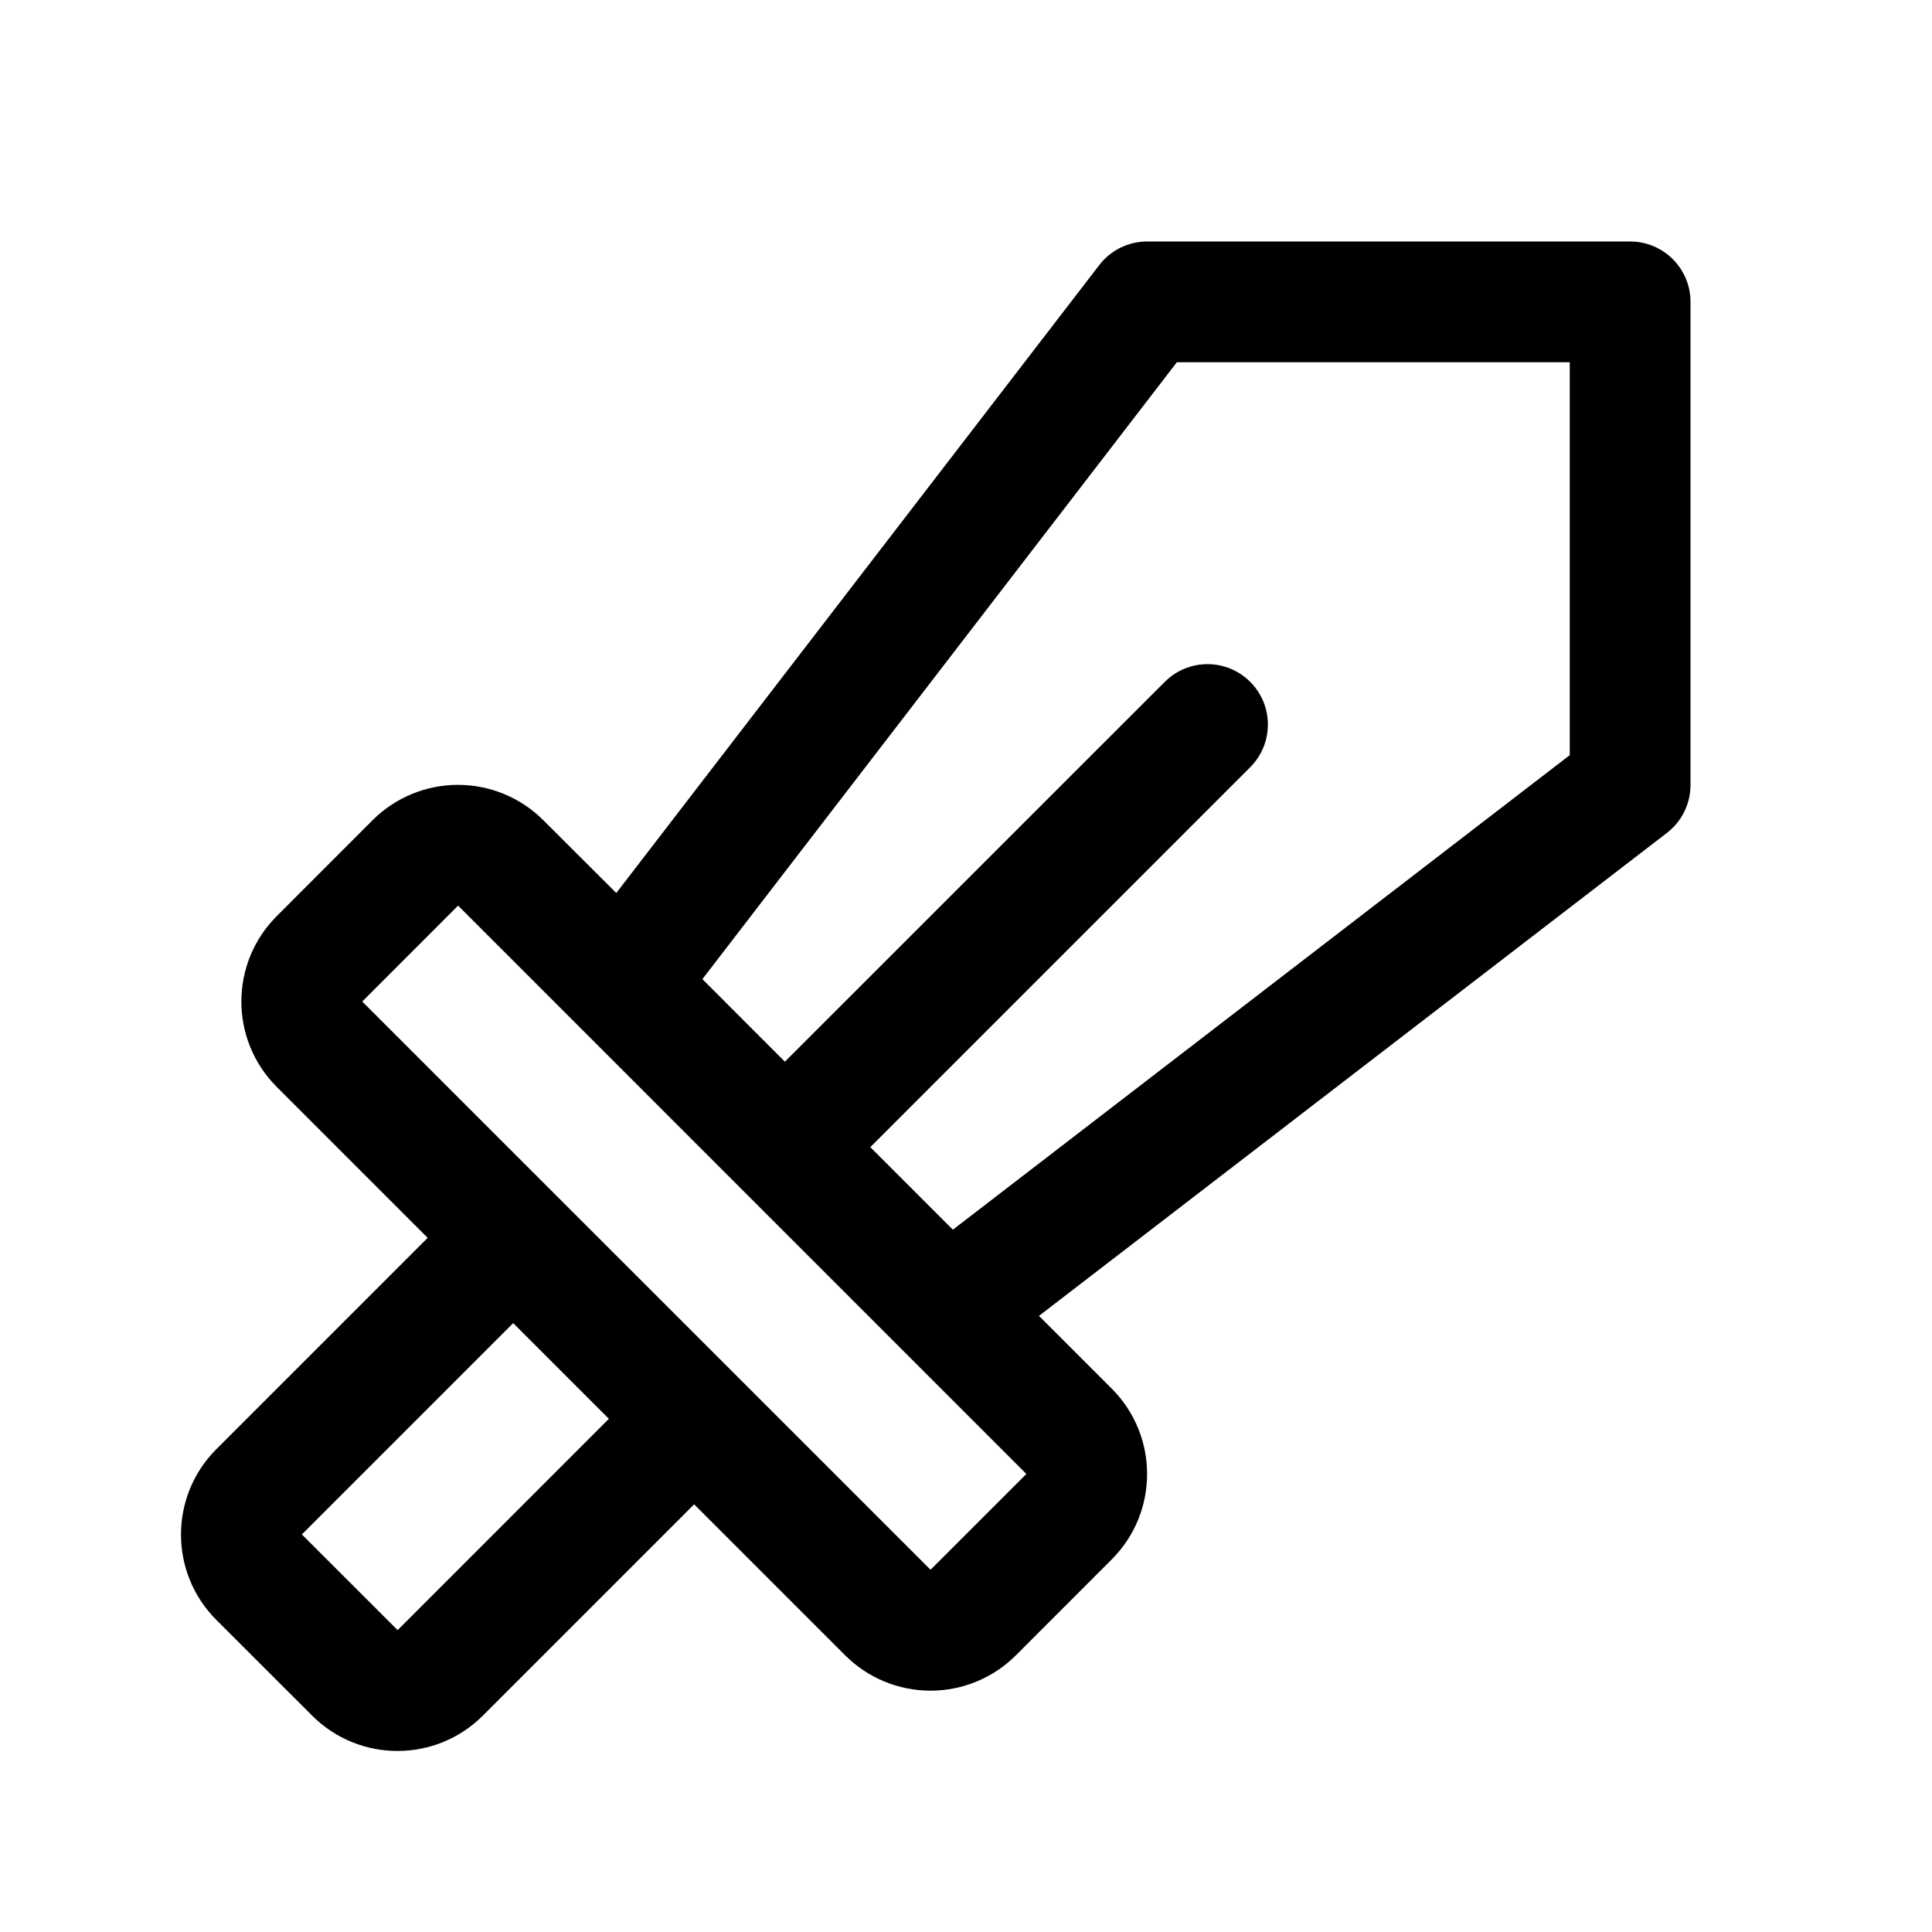
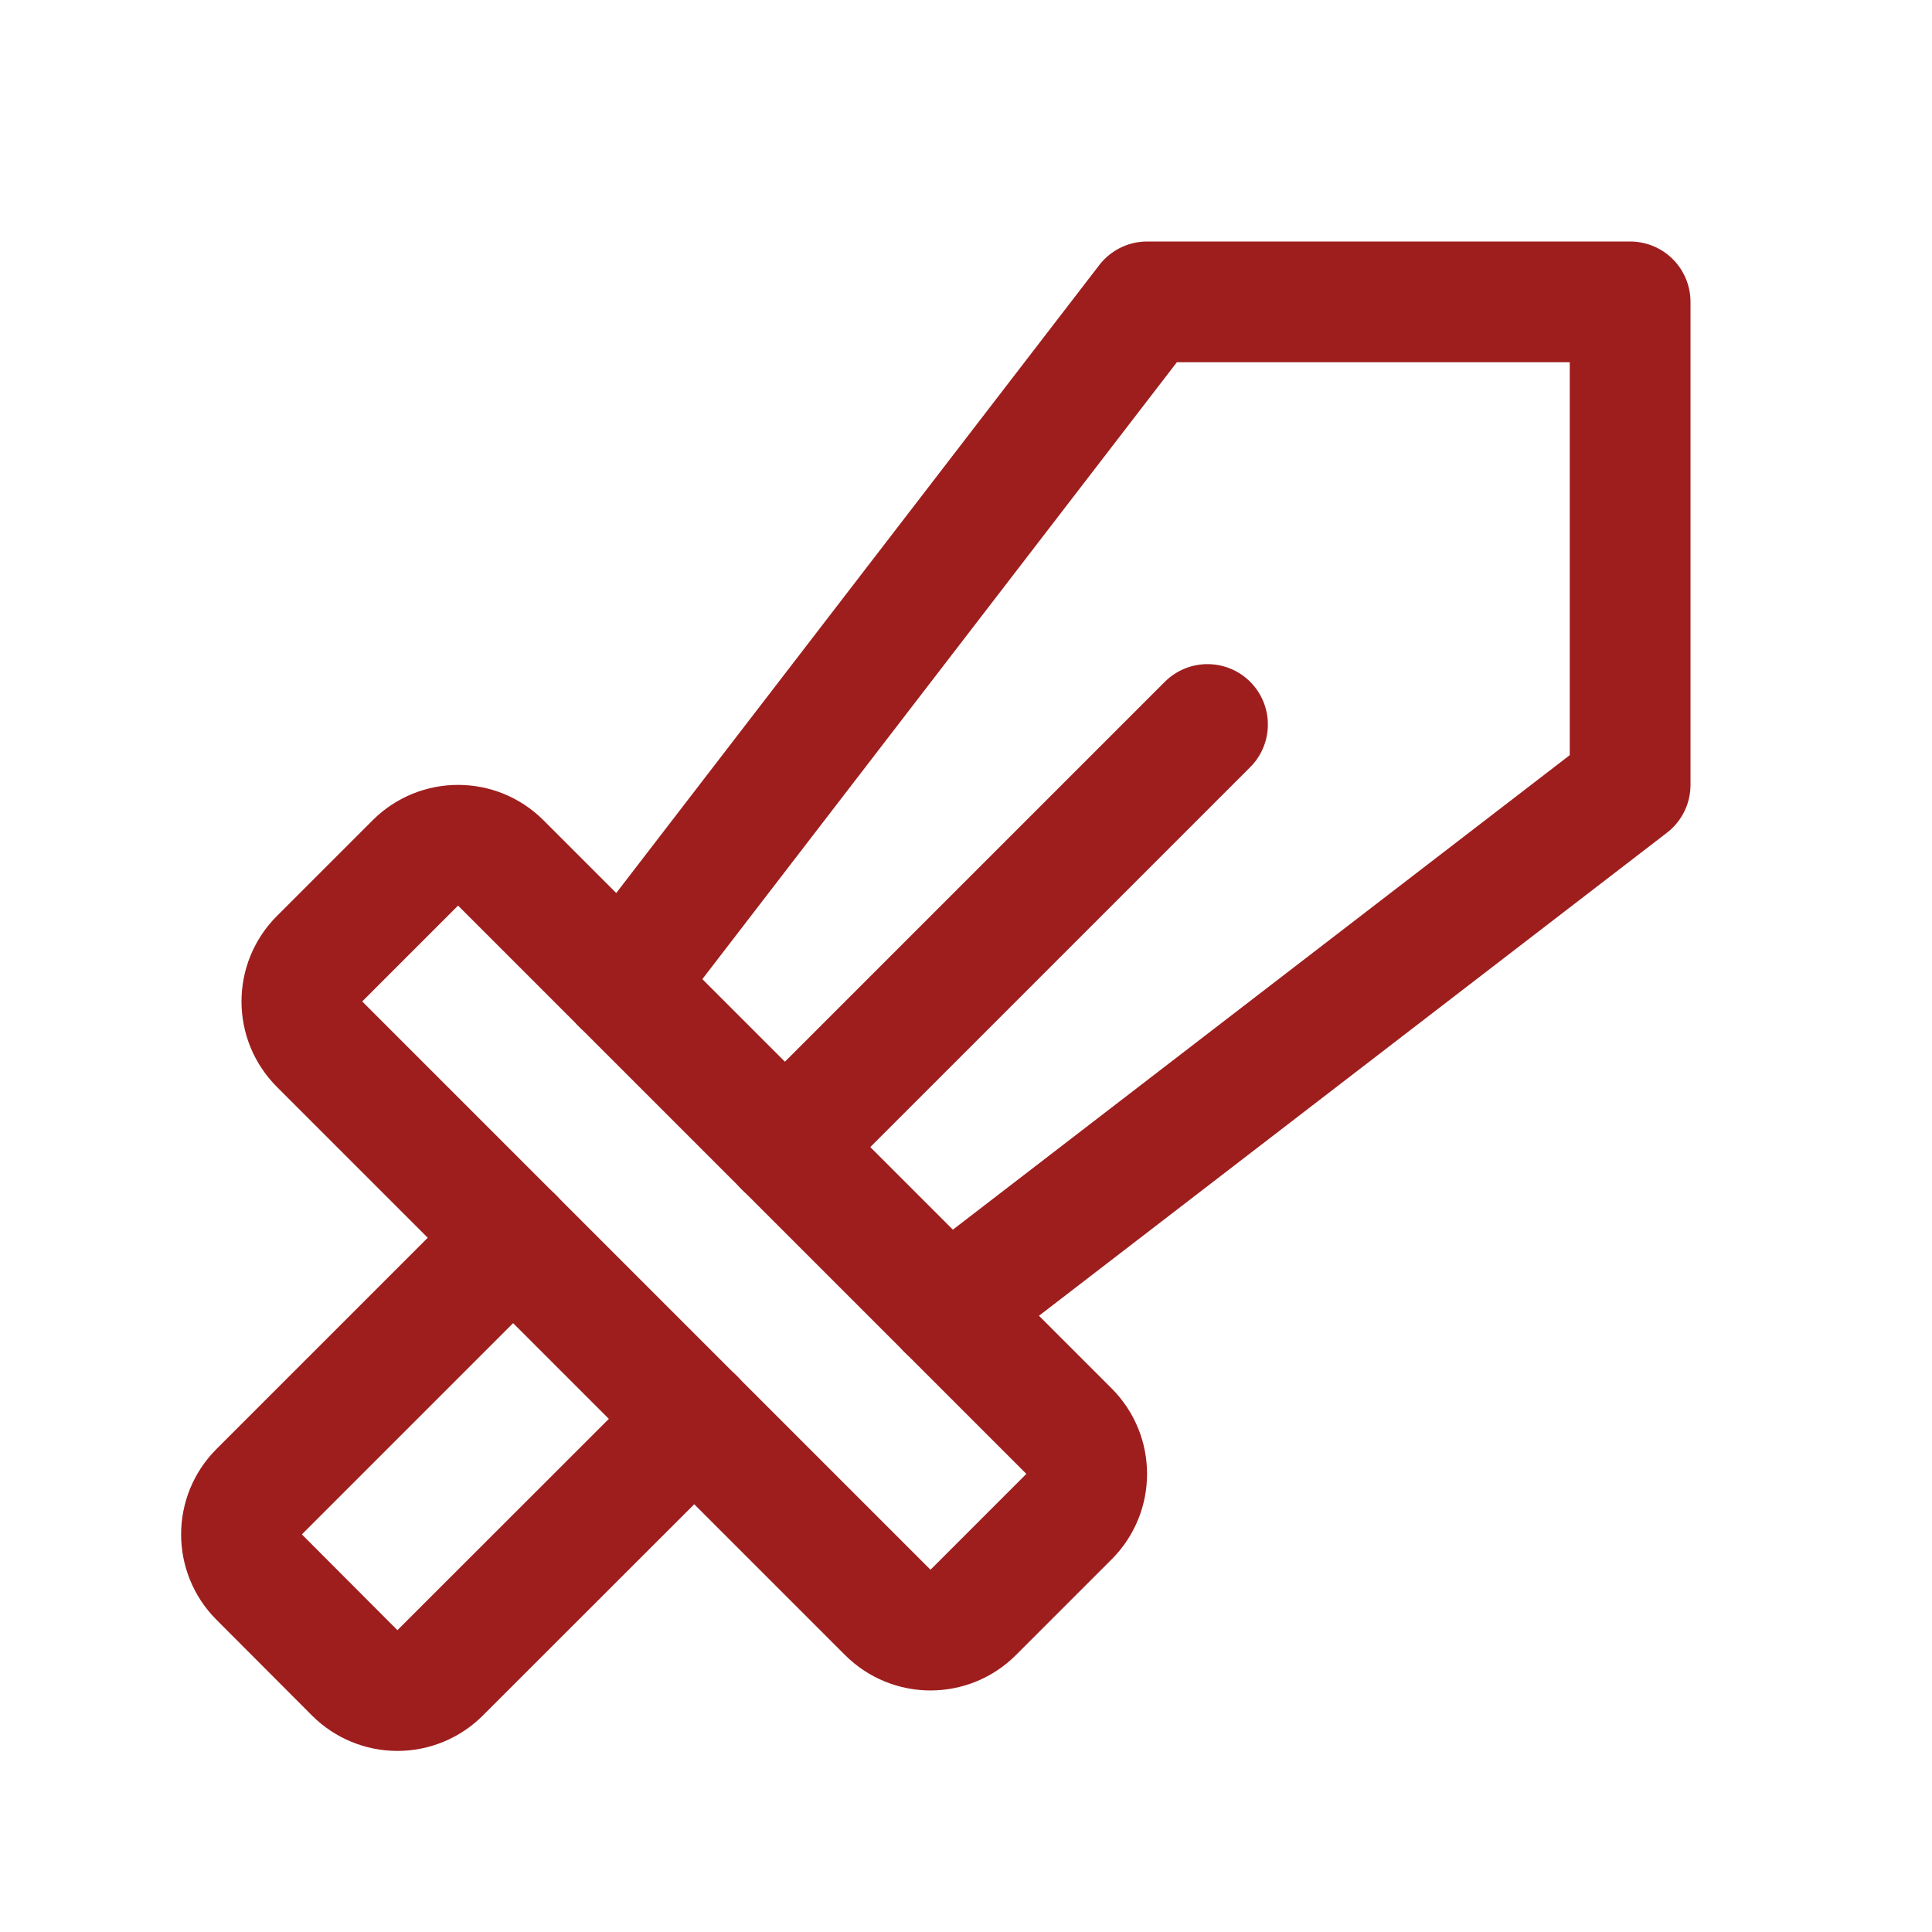
- <svg xmlns="http://www.w3.org/2000/svg" width="32" height="32" fill="#000000" viewBox="0 0 256 256">
-   <path d="M216,32H152a8,8,0,0,0-6.34,3.12l-64,83.21L72,108.69a16,16,0,0,0-22.64,0l-12.69,12.7a16,16,0,0,0,0,22.63l20,20-28,28a16,16,0,0,0,0,22.63l12.69,12.68a16,16,0,0,0,22.62,0l28-28,20,20a16,16,0,0,0,22.64,0l12.69-12.7a16,16,0,0,0,0-22.63l-9.64-9.64,83.21-64A8,8,0,0,0,224,104V40A8,8,0,0,0,216,32ZM52.69,216,40,203.32l28-28L80.68,188Zm70.61-8L48,132.71,60.7,120,136,195.31ZM208,100.06l-81.74,62.88L115.32,152l50.34-50.34a8,8,0,0,0-11.32-11.31L104,140.68,93.07,129.74,155.94,48H208Z" />
+ <svg xmlns="http://www.w3.org/2000/svg" viewBox="0 0 256 256">
+   <rect width="256" height="256" fill="none" />
+   <rect x="75.02" y="102.75" width="33.96" height="122.49" rx="8.01" transform="translate(-89.02 113.09) rotate(-45)" fill="none" stroke="#9e1e1e" stroke-linecap="round" stroke-linejoin="round" stroke-width="16" />
+   <line x1="160" y1="96" x2="104" y2="152" fill="none" stroke="#9e1e1e" stroke-linecap="round" stroke-linejoin="round" stroke-width="16" />
+   <path d="M68,164,34.34,197.66a8,8,0,0,0,0,11.31L47,221.66a8,8,0,0,0,11.32,0L92,188" fill="none" stroke="#9e1e1e" stroke-linecap="round" stroke-linejoin="round" stroke-width="16" />
+   <polyline points="82.44 130.43 152 40 216 40 216 104 125.57 173.56" fill="none" stroke="#9e1e1e" stroke-linecap="round" stroke-linejoin="round" stroke-width="16" />
</svg>
